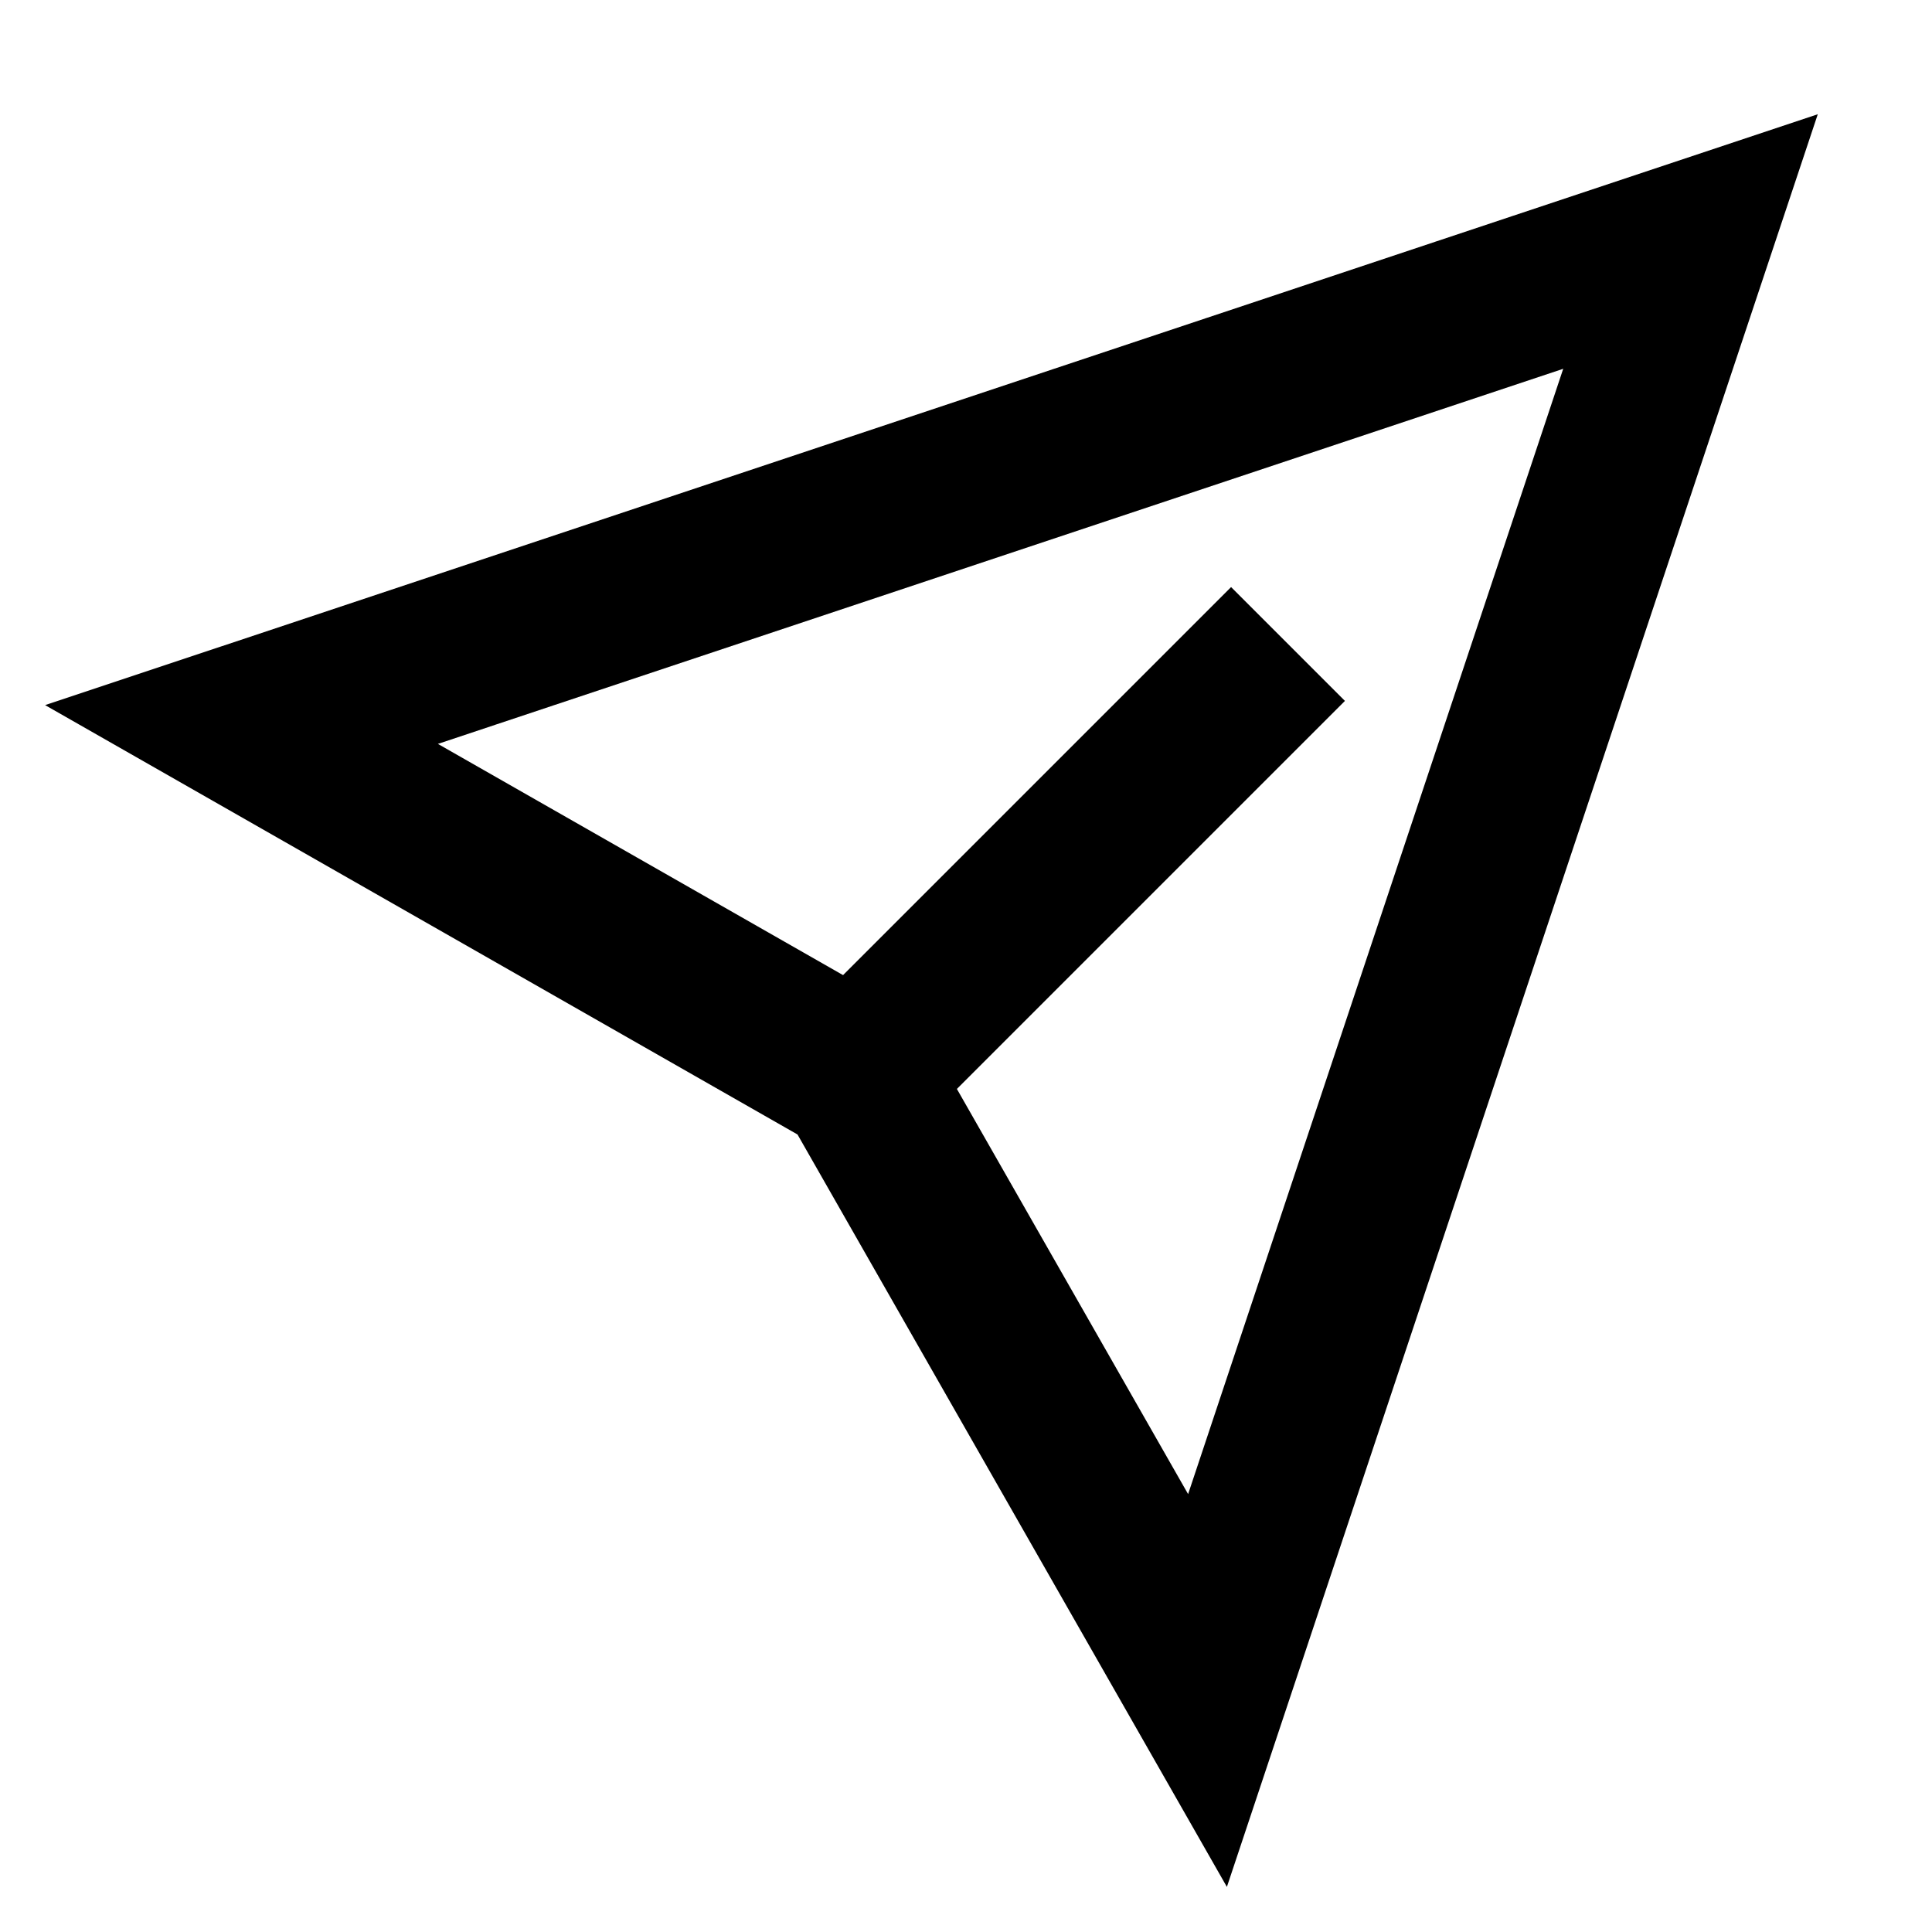
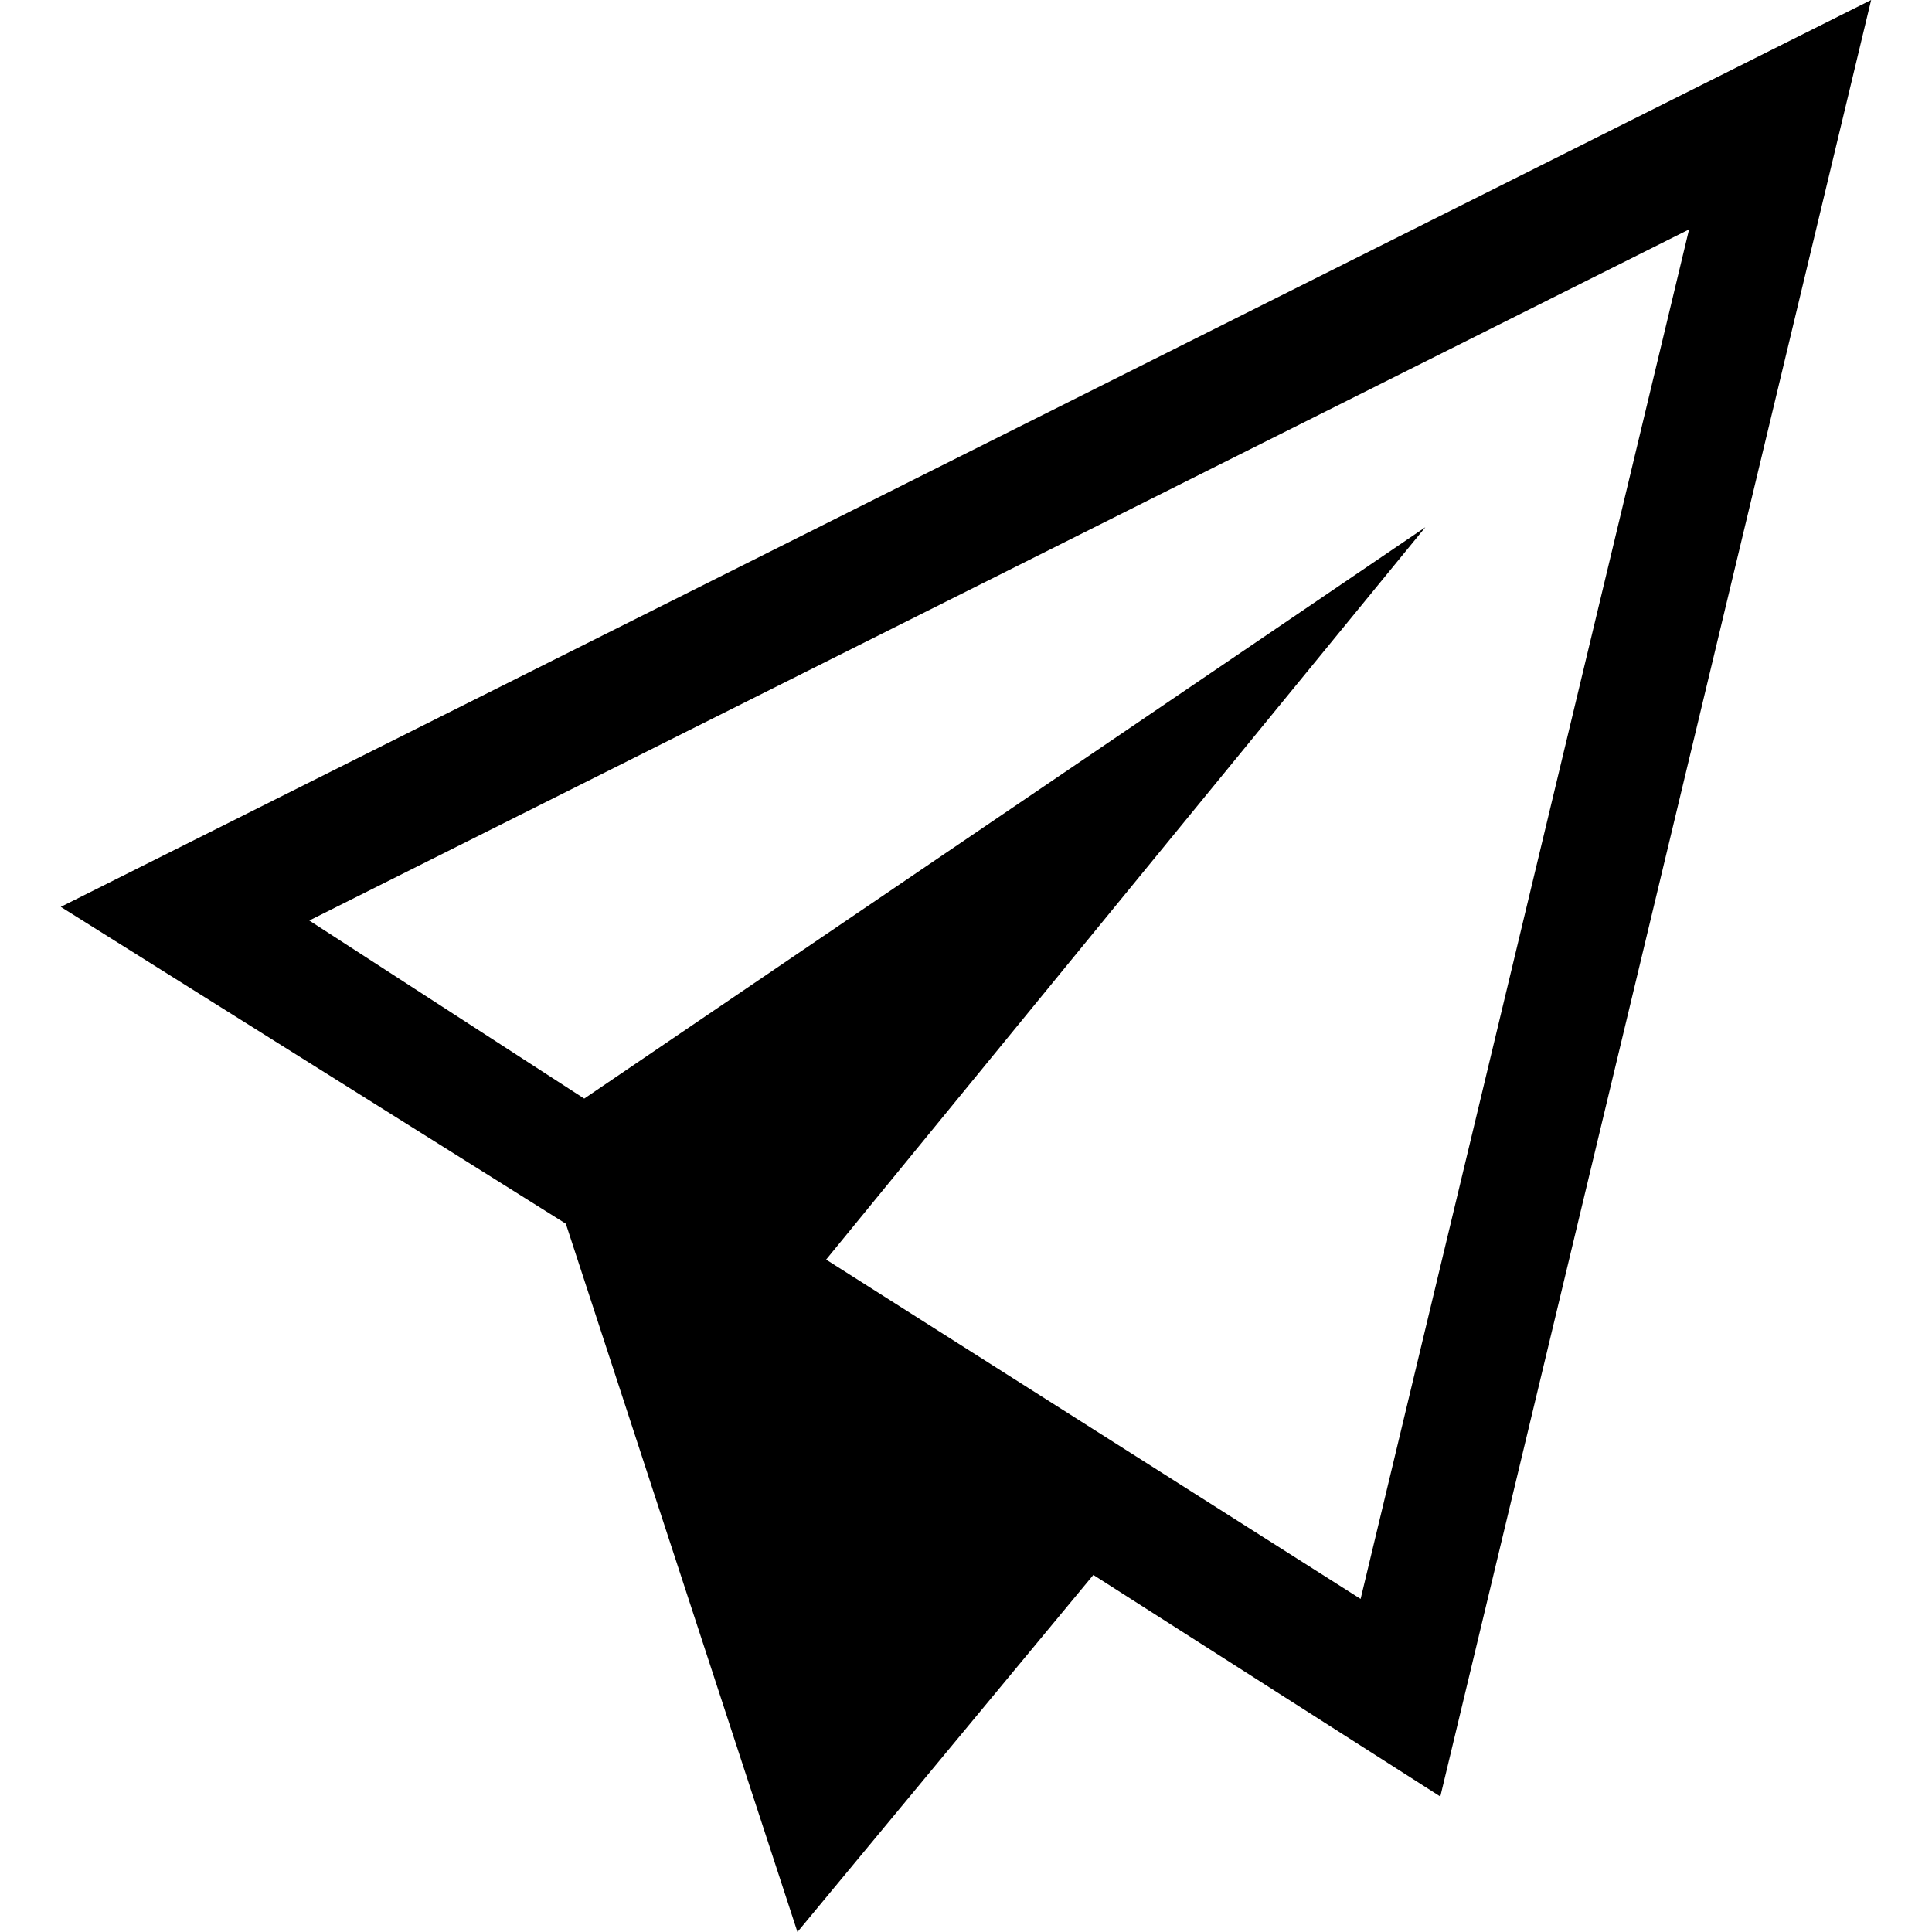
- <svg xmlns="http://www.w3.org/2000/svg" viewBox="0 0 24 24" id="Layer_1" data-name="Layer 1">
-   <defs>
-     <style>.cls-1{fill:none;stroke:currentColor;stroke-miterlimit:10;stroke-width:2px;}</style>
-   </defs>
-   <polygon class="cls-1" points="15 21 10.64 13.36 3 9 21 3 15 21" />
-   <line class="cls-1" x1="11" y1="13" x2="16" y2="8" />
+ <svg xmlns="http://www.w3.org/2000/svg" fill="currentColor" version="1.1" id="Capa_1" viewBox="0 0 31.27 31.27" xml:space="preserve">
+   <g id="SVGRepo_bgCarrier" stroke-width="0" />
+   <g id="SVGRepo_tracerCarrier" stroke-linecap="round" stroke-linejoin="round" />
+   <g id="SVGRepo_iconCarrier">
+     <g>
+       <path d="M27.338,3.713l-5.316,22.166l-8.651-5.492l9.699-11.854L9.456,17.781l-4.45-2.882L27.338,3.713 M30.285,0L0.984,14.678 l8.174,5.128l3.749,11.464l4.789-5.779l5.616,3.586L30.285,0L30.285,0z" />
+     </g>
+   </g>
</svg>
